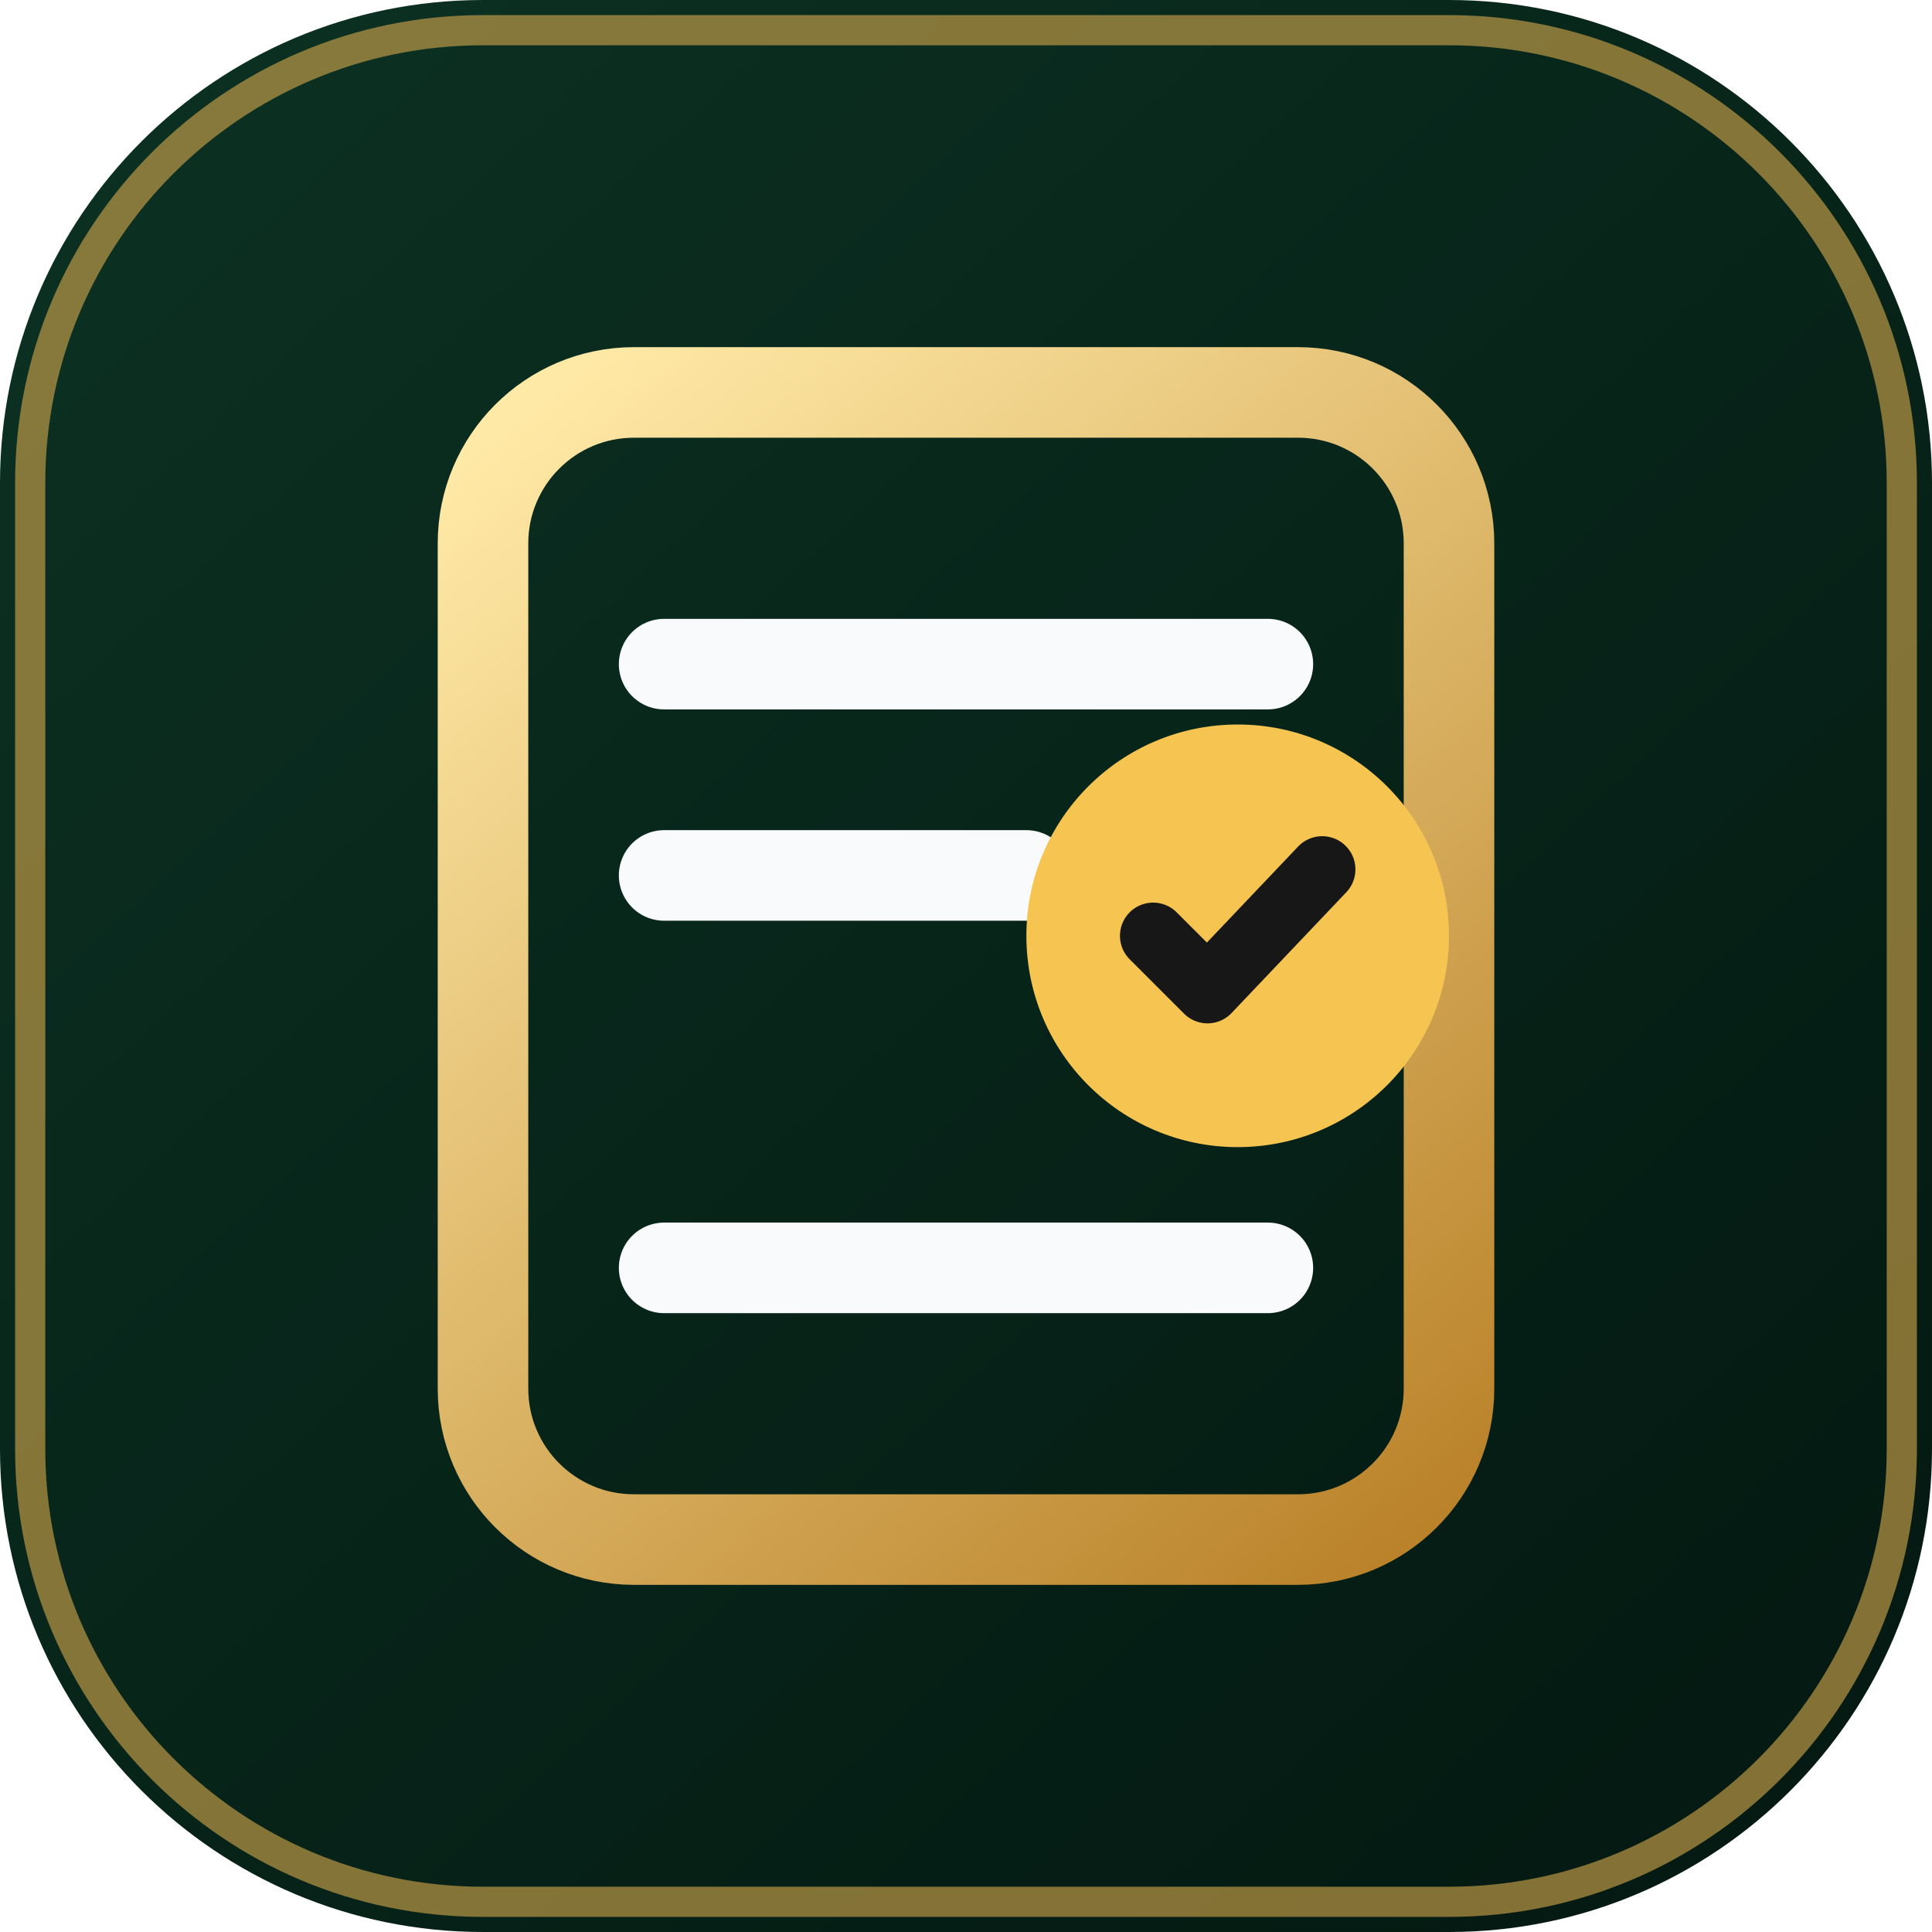
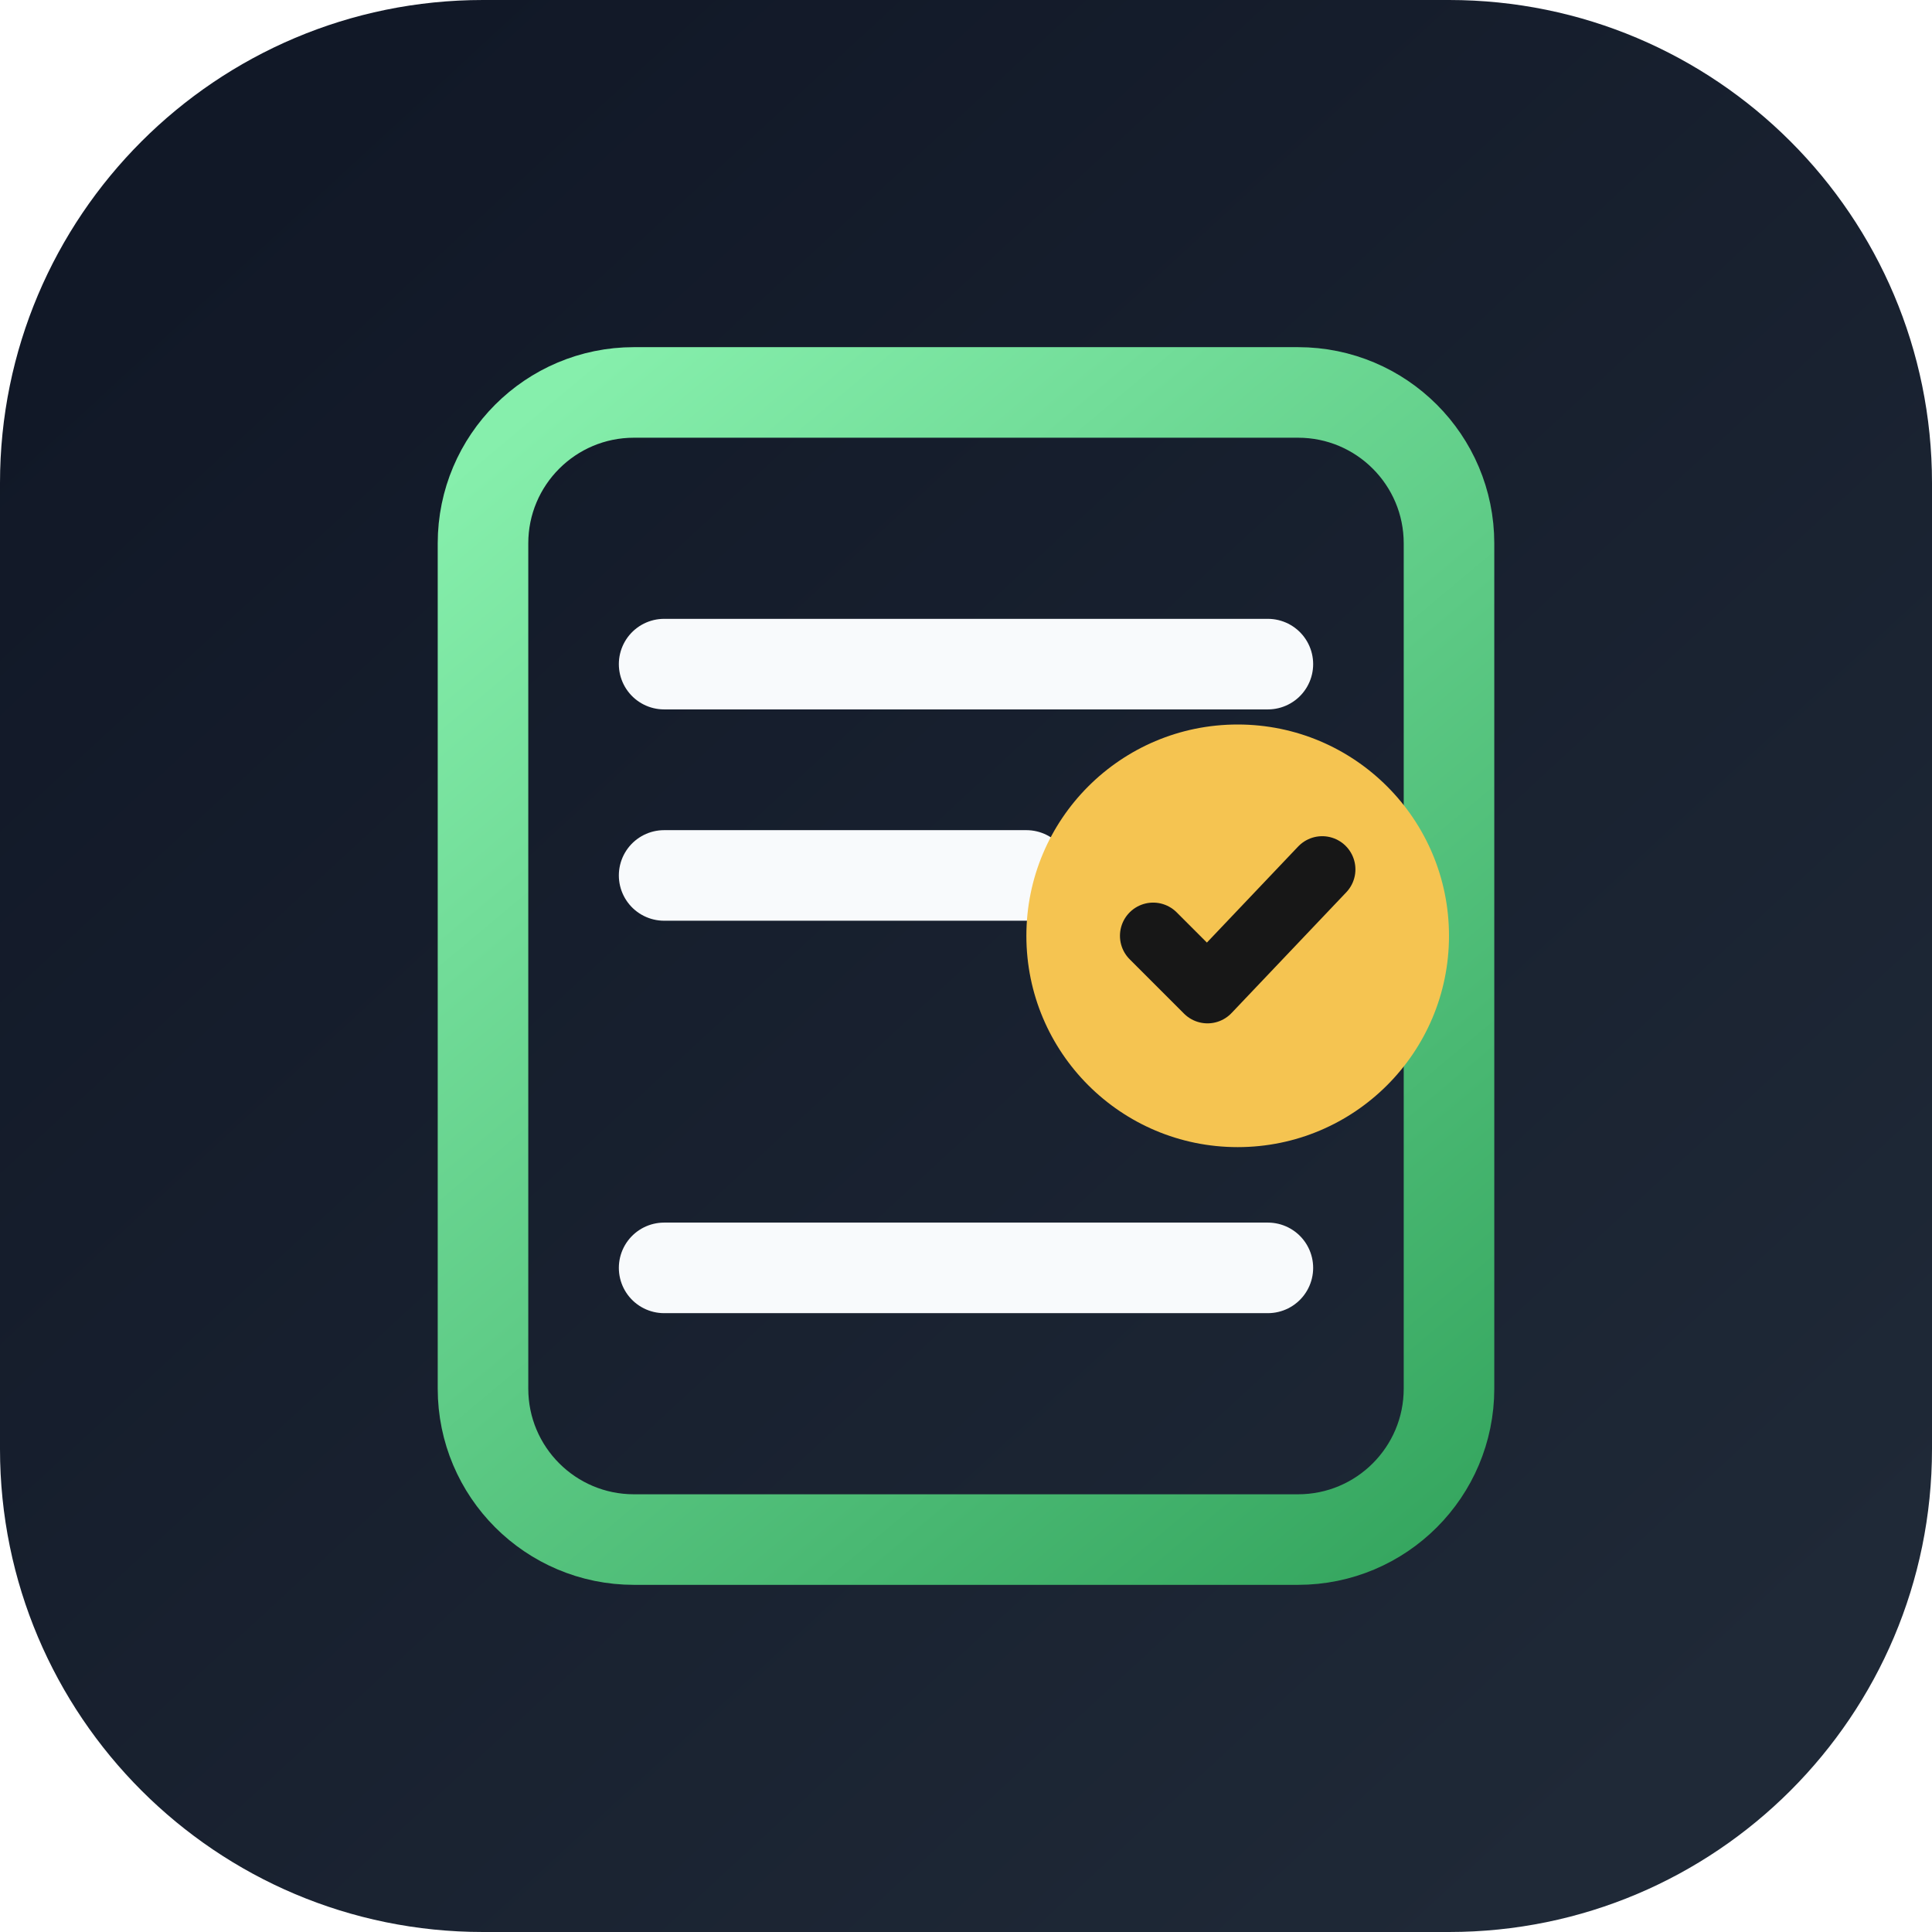
<svg xmlns="http://www.w3.org/2000/svg" viewBox="0 0 64 64" role="img" aria-labelledby="title">
  <defs>
    <linearGradient id="bg" x1="8" y1="6" x2="56" y2="58" gradientUnits="userSpaceOnUse">
-       <stop stop-color="#0b2f21" />
-       <stop offset="1" stop-color="#041a12" />
+       <stop stop-color="#111827" />
+       <stop offset="1" stop-color="#1f2937" />
    </linearGradient>
    <linearGradient id="line" x1="17" y1="14" x2="48" y2="51" gradientUnits="userSpaceOnUse">
-       <stop stop-color="#ffe9a6" />
-       <stop offset="1" stop-color="#b98128" />
+       <stop stop-color="#86efac" />
+       <stop offset="1" stop-color="#35a65f" />
    </linearGradient>
  </defs>
  <rect width="64" height="64" rx="16" fill="url(#bg)" />
-   <rect x="1" y="1" width="62" height="62" rx="15" fill="none" stroke="#d2a64a" stroke-opacity=".62" />
  <path d="M21 13h22a5 5 0 0 1 5 5v28a5 5 0 0 1-5 5H21a5 5 0 0 1-5-5V18a5 5 0 0 1 5-5Z" fill="none" stroke="url(#line)" stroke-width="3" />
  <path d="M22 22h20M22 29h12M22 42h20" fill="none" stroke="#f8fafc" stroke-linecap="round" stroke-width="3" />
  <circle cx="41" cy="31" r="7" fill="#f5c451" />
  <path d="m38.2 31 1.8 1.8 3.8-4" fill="none" stroke="#171717" stroke-linecap="round" stroke-linejoin="round" stroke-width="2.2" />
</svg>
